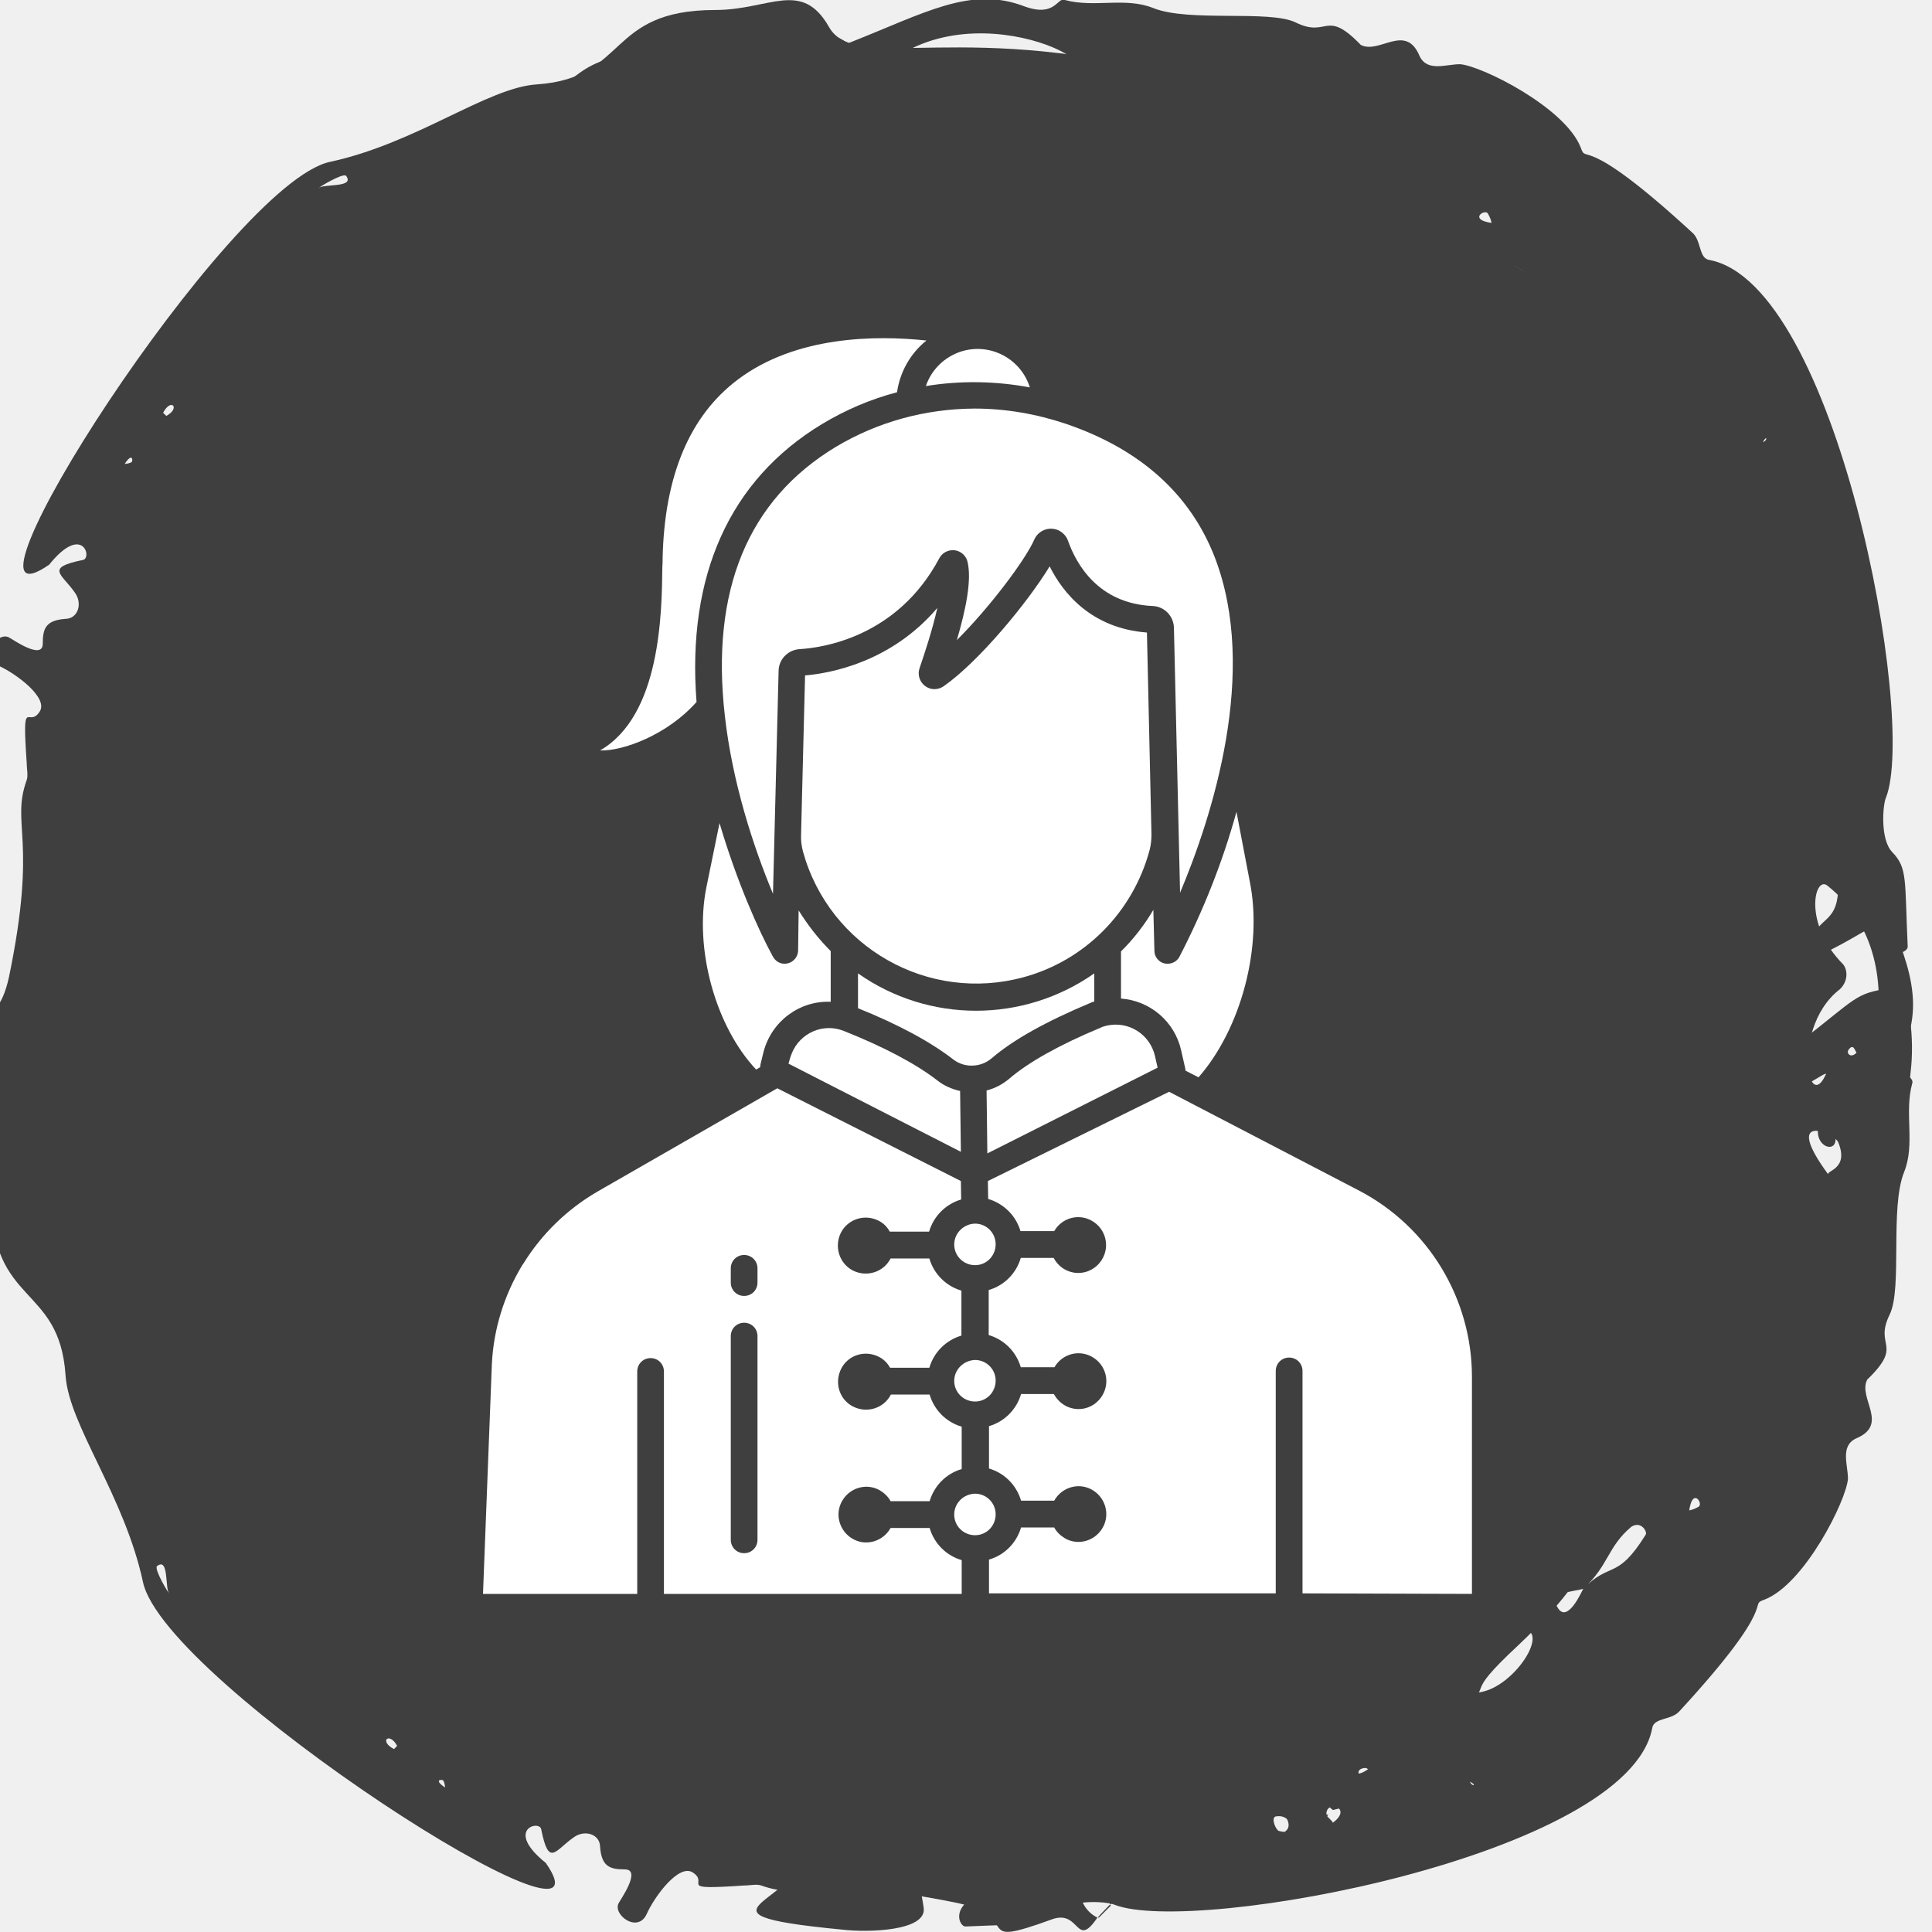
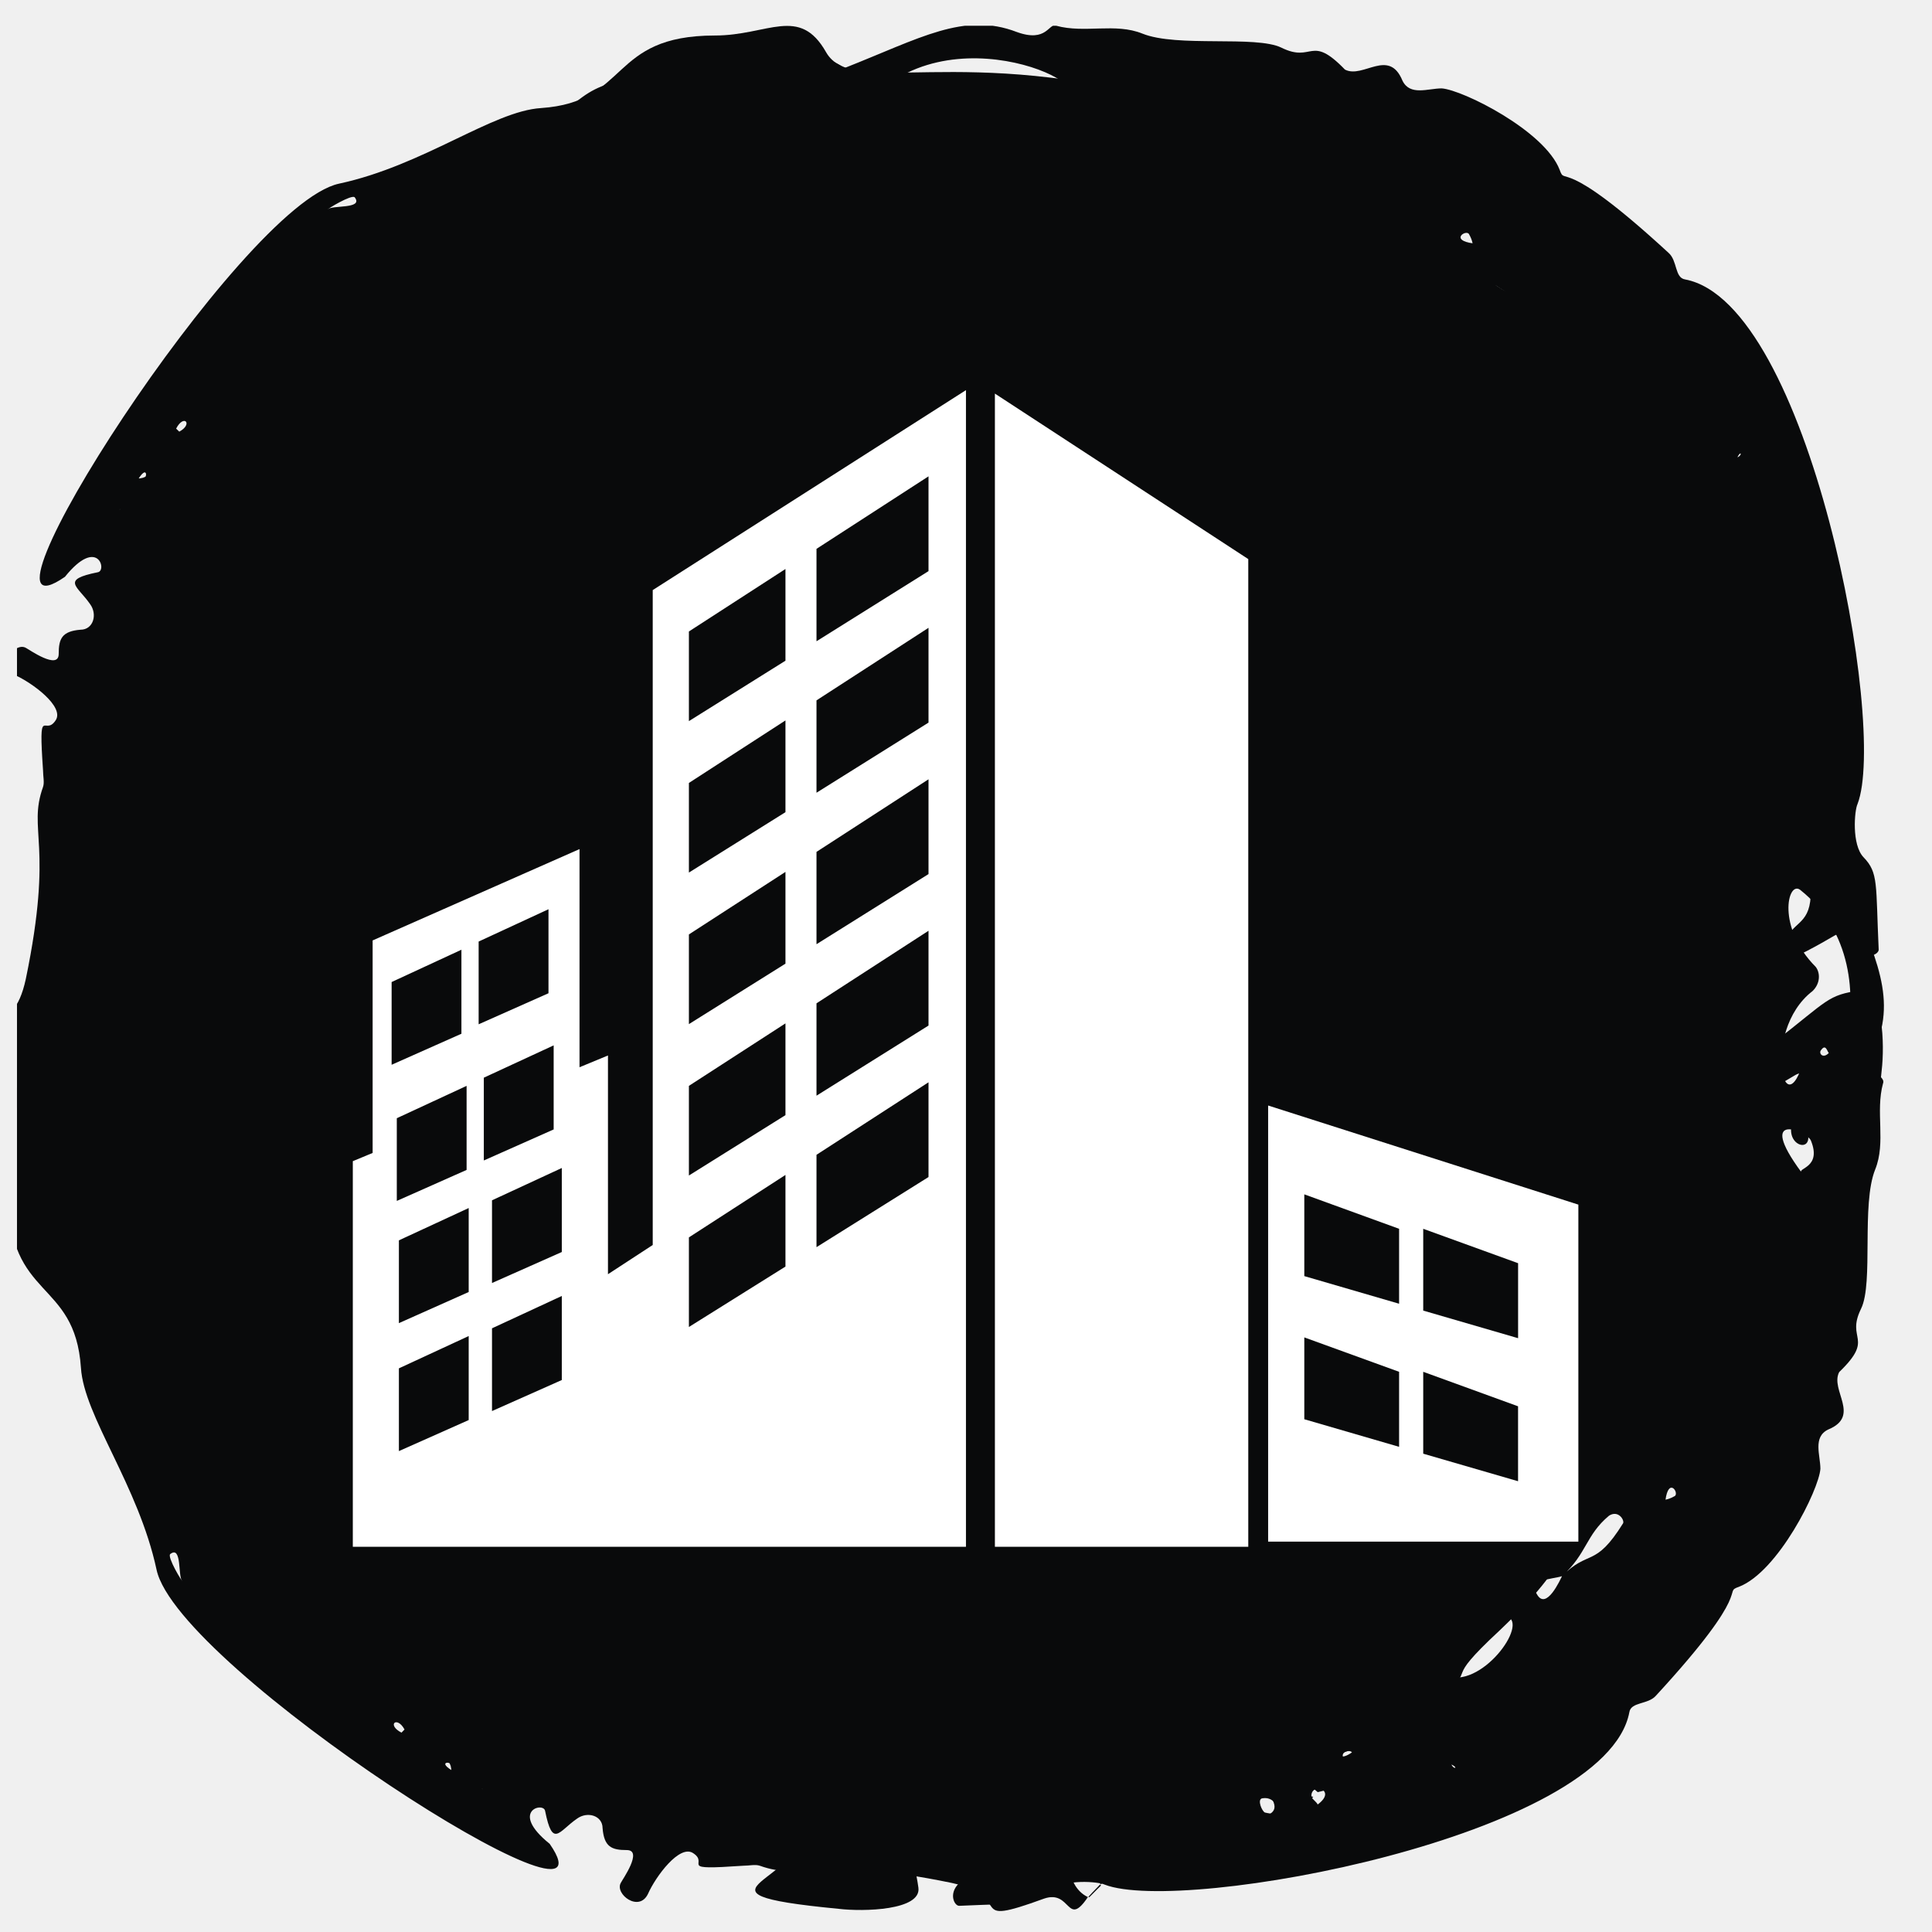
- <svg xmlns="http://www.w3.org/2000/svg" width="40" height="40" viewBox="0 0 40 40" fill="none">
-   <g clip-path="url(#clip0_102_3079)">
-     <g clip-path="url(#clip1_102_3079)">
-       <path d="M36.032 15.615C35.134 15.415 35.359 14.485 35.359 13.92C35.359 13.887 35.134 13.754 35.102 13.887C34.685 17.741 36.032 17.176 35.006 18.605C34.878 18.804 35.038 19.07 35.198 19.236C36.61 20.532 36.289 21.096 37.283 21.561C38.438 20.665 38.406 20.565 39.112 20.465C39.593 20.399 39.625 21.628 39.561 22.16C39.208 25.814 38.983 22.591 37.733 23.056C37.765 23.09 38.15 22.027 37.733 22.259C36.481 22.99 37.572 22.459 36.963 23.821C36.931 23.887 35.583 28.605 35.391 28.771C34.525 29.568 34.653 30.498 34.172 30.897C32.344 32.392 33.402 32.193 31.445 34.053C30.194 35.216 31.028 34.751 30.227 35.449C29.681 35.914 28.911 35.88 28.911 36.312C28.911 36.877 28.206 37.342 27.596 37.475C27.275 37.209 27.404 37.276 27.147 37.309C27.211 37.508 27.083 37.475 27.5 37.575C26.698 38.538 26.923 37.508 26.409 37.608C26.313 37.641 26.409 37.874 26.474 37.907C26.602 37.94 26.762 37.94 26.923 37.973C25.415 38.605 24.132 37.774 23.715 38.505C23.587 38.738 23.394 38.837 23.17 38.937C23.202 38.97 23.202 39.003 23.17 38.704L23.202 38.738C22.111 38.439 22.207 39.468 22.721 39.701C22.271 40.365 22.368 39.535 21.79 39.734C20.058 40.365 21.213 39.701 19.834 39.402C16.947 38.804 16.69 39.369 15.76 39.037C15.664 39.003 15.535 39.037 15.407 39.037C13.963 39.136 14.701 39.003 14.348 38.771C14.06 38.571 13.546 39.269 13.386 39.635C13.194 40.033 12.68 39.635 12.809 39.402C12.841 39.336 13.29 38.704 12.937 38.704C12.616 38.704 12.456 38.638 12.424 38.239C12.424 37.973 12.103 37.874 11.879 38.04C11.493 38.306 11.365 38.671 11.205 37.874C11.173 37.674 10.435 37.874 11.301 38.571C12.937 40.93 3.41 34.85 2.961 32.758C2.576 30.963 1.421 29.502 1.357 28.472C1.229 26.578 -0.182 27.043 -0.182 24.784C-0.182 23.654 -0.824 22.99 0.17 22.425C1.165 21.86 -0.054 19.535 1.261 14.983C1.518 14.086 1.197 13.223 1.87 12.625C2.255 12.292 1.838 12.292 2.352 12.292C2.737 11.993 2.384 11.661 2.929 10.897C3.314 10.332 3.378 10.797 3.827 10.033C4.693 8.638 5.271 8.206 5.367 7.674C5.752 5.581 9.248 2.458 11.429 1.86C11.59 1.827 11.718 1.728 11.846 1.628C12.616 0.997 13.001 1.196 16.337 0.664C16.786 0.598 17.171 0.631 17.556 0.897C19.16 0.266 20.09 -0.299 21.213 0.133C21.854 0.365 21.887 -0.066 22.047 1.74642e-05C22.656 0.166 23.298 -0.066 23.875 0.166C24.613 0.465 26.281 0.199 26.826 0.465C27.5 0.797 27.436 0.166 28.174 0.93C28.558 1.13 29.104 0.465 29.392 1.163C29.553 1.495 29.938 1.329 30.227 1.329C30.676 1.362 32.408 2.226 32.728 3.057C32.857 3.422 32.728 2.691 35.038 4.817C35.23 4.983 35.166 5.349 35.391 5.382C38.021 5.88 39.689 14.851 39.048 16.512C38.983 16.645 38.919 17.375 39.176 17.641C39.497 17.973 39.433 18.206 39.497 19.601C39.497 19.701 39.24 19.834 39.016 19.601C38.534 19.103 38.983 19.136 37.765 19.734C37.668 19.801 37.444 19.601 37.508 19.468C37.636 19.003 38.021 19.103 38.053 18.472C38.085 17.84 38.214 17.708 38.021 17.409C37.476 16.545 38.566 16.811 36.931 15.448C36.129 14.784 35.968 15.681 36.032 15.615ZM36.449 9.169C36.674 9.136 36.546 8.837 36.385 9.502C36.546 9.535 36.481 9.668 36.385 9.601C36.321 9.568 36.353 9.701 36.449 9.169ZM9.761 37.276C10.05 37.641 9.793 37.176 9.216 37.076C9.216 37.01 9.216 36.944 9.184 36.877C9.184 36.811 8.735 36.844 9.761 37.276ZM12.135 12.857C12.071 12.89 12.231 13.09 12.296 12.791C12.424 12.791 12.424 12.791 12.36 12.724C12.263 12.857 12.36 12.758 12.135 12.857ZM30.9 4.618C30.868 4.651 30.9 4.585 30.804 4.419C30.74 4.319 30.387 4.552 30.9 4.618ZM36.161 11.163C36.161 10.797 36.161 11.329 36.257 11.462C36.321 11.562 36.417 11.462 36.161 11.163ZM3.506 32.99C3.41 32.924 3.506 32.226 3.25 32.425C3.186 32.492 3.506 33.023 3.506 32.99ZM32.504 6.811C31.927 6.246 32.344 6.113 31.381 5.515C31.317 5.482 31.093 5.615 31.221 5.814C31.638 6.312 32.023 6.279 32.504 6.811C32.568 7.01 32.568 7.542 32.889 7.342C33.242 7.143 32.568 6.844 32.504 6.811ZM23.939 1.728C23.843 1.827 23.843 1.296 23.266 1.528C23.073 1.595 22.592 2.724 23.939 1.728ZM21.341 1.628C21.341 1.528 21.245 1.561 22.015 1.528C23.426 1.462 19.705 -0.465 17.941 1.761C17.749 2.027 18.743 2.259 19.577 1.429C19.705 1.329 19.93 1.329 20.09 1.495C20.956 2.625 23.234 2.06 21.341 1.628ZM34.653 9.003C34.589 8.206 33.145 7.342 33.37 8.239C33.37 8.272 33.402 8.306 33.434 8.339C34.621 8.937 34.397 9.302 34.653 9.003ZM36.642 12.89C35.936 13.389 36.065 13.256 35.904 13.455C35.615 13.854 36.514 14.02 36.578 13.555C36.61 13.389 36.61 13.189 36.642 12.89ZM37.636 13.223C37.572 13.09 37.54 12.758 37.187 12.99C36.77 13.256 37.123 13.987 37.636 13.223ZM35.648 11.728C35.487 11.96 35.359 11.993 35.615 12.126C35.84 12.226 35.872 12.126 35.968 11.993C36 11.894 35.84 11.827 35.648 11.728ZM37.348 11.993C37.027 11.562 36.866 12.159 37.187 12.126C37.251 12.093 37.283 12.027 37.348 11.993ZM38.438 21.794C38.406 21.761 38.374 21.595 38.278 21.728C38.214 21.794 38.31 21.927 38.438 21.794ZM8.158 36.213L8.222 36.146C8.061 35.847 7.837 36.047 8.158 36.213ZM15.407 1.794C15.375 1.894 15.343 1.86 15.439 1.927C15.503 1.827 15.503 1.86 15.407 1.794ZM28.27 36.777C28.398 36.645 28.302 36.578 28.206 36.611C28.077 36.645 28.109 36.811 28.27 36.777Z" fill="#3F3F3F" />
-       <path d="M23.974 36.422C24.174 35.524 25.104 35.748 25.669 35.748C25.702 35.748 25.835 35.524 25.702 35.492C21.848 35.075 22.413 36.422 20.985 35.396C20.785 35.267 20.519 35.428 20.353 35.588C19.058 36.999 18.493 36.679 18.028 37.673C18.925 38.828 19.024 38.796 19.124 39.501C19.191 39.983 17.961 40.015 17.43 39.95C13.775 39.598 16.998 39.373 16.533 38.122C16.5 38.154 17.563 38.539 17.33 38.122C16.599 36.871 17.131 37.962 15.769 37.352C15.702 37.32 10.985 35.973 10.818 35.781C10.021 34.914 9.091 35.043 8.692 34.562C7.197 32.733 7.396 33.792 5.536 31.835C4.373 30.584 4.838 31.418 4.141 30.616C3.676 30.071 3.709 29.301 3.277 29.301C2.712 29.301 2.247 28.595 2.114 27.986C2.38 27.665 2.313 27.793 2.28 27.537C2.081 27.601 2.114 27.473 2.014 27.89C1.051 27.088 2.081 27.312 1.981 26.799C1.948 26.703 1.715 26.799 1.682 26.863C1.649 26.991 1.649 27.152 1.616 27.312C0.985 25.805 1.815 24.521 1.084 24.105C0.852 23.976 0.752 23.784 0.652 23.559C0.619 23.591 0.586 23.591 0.885 23.559L0.852 23.591C1.151 22.501 0.121 22.597 -0.112 23.11C-0.776 22.661 0.054 22.757 -0.145 22.18C-0.776 20.448 -0.112 21.602 0.187 20.223C0.785 17.336 0.22 17.08 0.553 16.149C0.586 16.053 0.553 15.925 0.553 15.796C0.453 14.353 0.586 15.091 0.818 14.738C1.018 14.449 0.32 13.936 -0.045 13.776C-0.444 13.583 -0.045 13.07 0.187 13.198C0.254 13.23 0.885 13.679 0.885 13.327C0.885 13.006 0.951 12.845 1.35 12.813C1.616 12.813 1.715 12.493 1.549 12.268C1.284 11.883 0.918 11.755 1.715 11.594C1.915 11.562 1.715 10.825 1.018 11.691C-1.341 13.327 4.739 3.8 6.832 3.351C8.626 2.966 10.088 1.811 11.117 1.747C13.011 1.618 12.546 0.207 14.805 0.207C15.935 0.207 16.599 -0.434 17.164 0.56C17.729 1.554 20.054 0.335 24.606 1.651C25.503 1.907 26.367 1.586 26.965 2.26C27.297 2.645 27.297 2.228 27.297 2.741C27.596 3.126 27.928 2.773 28.692 3.319C29.257 3.703 28.792 3.768 29.556 4.217C30.951 5.083 31.383 5.66 31.915 5.756C34.008 6.141 37.131 9.638 37.729 11.819C37.762 11.979 37.862 12.108 37.961 12.236C38.593 13.006 38.393 13.391 38.925 16.727C38.991 17.176 38.958 17.561 38.692 17.946C39.323 19.549 39.888 20.48 39.456 21.602C39.224 22.244 39.656 22.276 39.589 22.436C39.423 23.046 39.656 23.688 39.423 24.265C39.124 25.003 39.39 26.671 39.124 27.216C38.792 27.89 39.423 27.825 38.659 28.563C38.46 28.948 39.124 29.493 38.426 29.782C38.094 29.942 38.26 30.327 38.26 30.616C38.227 31.065 37.363 32.797 36.533 33.118C36.167 33.246 36.898 33.118 34.772 35.428C34.606 35.62 34.24 35.556 34.207 35.781C33.709 38.411 24.739 40.079 23.078 39.437C22.945 39.373 22.214 39.309 21.948 39.566C21.616 39.886 21.383 39.822 19.988 39.886C19.888 39.886 19.755 39.63 19.988 39.405C20.486 38.924 20.453 39.373 19.855 38.154C19.788 38.058 19.988 37.833 20.121 37.898C20.586 38.026 20.486 38.411 21.117 38.443C21.749 38.475 21.881 38.603 22.18 38.411C23.044 37.865 22.779 38.956 24.141 37.32C24.805 36.518 23.908 36.358 23.974 36.422ZM30.42 36.839C30.453 37.064 30.752 36.935 30.087 36.775C30.054 36.935 29.921 36.871 29.988 36.775C30.021 36.711 29.888 36.743 30.42 36.839ZM2.313 10.151C1.948 10.44 2.413 10.183 2.513 9.606C2.579 9.606 2.646 9.606 2.712 9.574C2.779 9.574 2.745 9.124 2.313 10.151ZM26.732 12.525C26.699 12.46 26.5 12.621 26.799 12.685C26.799 12.813 26.799 12.813 26.865 12.749C26.732 12.653 26.832 12.749 26.732 12.525ZM34.971 31.29C34.938 31.258 35.004 31.29 35.17 31.194C35.27 31.129 35.038 30.776 34.971 31.29ZM28.426 36.55C28.792 36.55 28.26 36.55 28.127 36.647C28.028 36.711 28.127 36.807 28.426 36.55ZM6.599 3.896C6.666 3.8 7.363 3.896 7.164 3.639C7.097 3.575 6.566 3.896 6.599 3.896ZM32.779 32.894C33.343 32.316 33.476 32.733 34.074 31.771C34.107 31.707 33.974 31.482 33.775 31.61C33.277 32.028 33.31 32.412 32.779 32.894C32.579 32.958 32.048 32.958 32.247 33.279C32.446 33.631 32.745 32.958 32.779 32.894ZM37.862 24.329C37.762 24.233 38.294 24.233 38.061 23.655C37.995 23.463 36.865 22.982 37.862 24.329ZM37.961 21.731C38.061 21.731 38.028 21.634 38.061 22.404C38.127 23.816 40.054 20.095 37.828 18.331C37.563 18.138 37.33 19.133 38.161 19.966C38.26 20.095 38.26 20.319 38.094 20.48C36.965 21.346 37.529 23.623 37.961 21.731ZM30.586 35.043C31.383 34.979 32.247 33.535 31.35 33.76C31.317 33.76 31.284 33.792 31.25 33.824C30.652 35.011 30.287 34.786 30.586 35.043ZM26.699 37.032C26.2 36.326 26.333 36.454 26.134 36.294C25.735 36.005 25.569 36.903 26.034 36.967C26.2 36.999 26.4 36.999 26.699 37.032ZM26.367 38.026C26.5 37.962 26.832 37.93 26.599 37.577C26.333 37.16 25.602 37.513 26.367 38.026ZM27.862 36.037C27.629 35.877 27.596 35.748 27.463 36.005C27.363 36.23 27.463 36.262 27.596 36.358C27.695 36.39 27.762 36.23 27.862 36.037ZM27.596 37.737C28.028 37.416 27.43 37.256 27.463 37.577C27.496 37.641 27.563 37.673 27.596 37.737ZM17.795 38.828C17.828 38.796 17.994 38.764 17.862 38.667C17.795 38.603 17.662 38.7 17.795 38.828ZM3.377 8.547L3.443 8.611C3.742 8.451 3.543 8.226 3.377 8.547ZM37.795 15.796C37.696 15.764 37.729 15.732 37.662 15.829C37.762 15.893 37.729 15.893 37.795 15.796ZM2.812 28.659C2.945 28.788 3.011 28.692 2.978 28.595C2.945 28.467 2.779 28.499 2.812 28.659Z" fill="#3F3F3F" />
-       <path d="M36 15.648C36.321 15.847 36.706 15.714 36.706 16.445C36.642 16.478 36.514 16.312 36.481 16.478C36.546 16.445 36.61 16.445 36.674 16.412C36.706 16.478 36.931 17.01 36.61 17.043C36 17.076 35.68 17.143 35.68 16.91C35.712 16.279 36.065 15.581 36 15.648Z" fill="#3F3F3F" />
-       <path d="M37.764 23.056C37.251 23.854 38.502 24.086 37.764 23.056V23.056Z" fill="#3F3F3F" />
-       <path d="M22.977 39.435C23.266 38.372 23.33 39.269 22.977 39.435V39.435Z" fill="#3F3F3F" />
-       <path d="M2.095 12.292C2.384 12.292 2.352 12.326 2.352 12.292C2.095 12.292 2.063 12.259 2.095 12.292Z" fill="#3F3F3F" />
-       <path d="M22.977 39.435C22.688 39.734 22.721 39.701 22.753 39.701C23.041 39.402 23.009 39.468 22.977 39.435Z" fill="#3F3F3F" />
+ <svg xmlns="http://www.w3.org/2000/svg" width="47" height="47" viewBox="0 0 47 47" fill="none">
+   <g clip-path="url(#clip0_2308_7221)">
+     <g clip-path="url(#clip1_2308_7221)">
+       <path d="M41.73 18.531C40.7 18.303 40.958 17.236 40.958 16.588C40.958 16.55 40.7 16.398 40.664 16.55C40.186 20.969 41.73 20.322 40.553 21.96C40.406 22.188 40.59 22.493 40.774 22.684C42.392 24.169 42.025 24.817 43.165 25.35C44.489 24.322 44.452 24.207 45.261 24.093C45.813 24.017 45.85 25.427 45.776 26.036C45.372 30.227 45.114 26.531 43.68 27.065C43.717 27.103 44.158 25.884 43.68 26.15C42.245 26.988 43.496 26.379 42.797 27.941C42.76 28.017 41.215 33.426 40.995 33.617C40.002 34.531 40.149 35.598 39.597 36.055C37.501 37.769 38.714 37.541 36.471 39.674C35.036 41.007 35.992 40.474 35.073 41.274C34.448 41.807 33.565 41.769 33.565 42.265C33.565 42.912 32.756 43.446 32.057 43.598C31.689 43.293 31.836 43.369 31.542 43.407C31.615 43.636 31.468 43.598 31.947 43.712C31.027 44.817 31.284 43.636 30.696 43.75C30.586 43.788 30.696 44.055 30.77 44.093C30.917 44.131 31.101 44.131 31.284 44.169C29.556 44.893 28.084 43.941 27.606 44.779C27.459 45.045 27.238 45.16 26.981 45.274C27.018 45.312 27.018 45.35 26.981 45.007L27.018 45.045C25.767 44.703 25.878 45.884 26.466 46.15C25.951 46.912 26.061 45.96 25.399 46.188C23.413 46.912 24.737 46.15 23.156 45.807C19.845 45.122 19.551 45.769 18.484 45.388C18.374 45.35 18.227 45.388 18.08 45.388C16.425 45.503 17.271 45.35 16.866 45.084C16.535 44.855 15.947 45.655 15.763 46.074C15.542 46.531 14.953 46.074 15.101 45.807C15.137 45.731 15.652 45.007 15.248 45.007C14.88 45.007 14.696 44.931 14.659 44.474C14.659 44.169 14.291 44.055 14.034 44.245C13.592 44.55 13.445 44.969 13.261 44.055C13.225 43.827 12.379 44.055 13.372 44.855C15.248 47.56 4.323 40.588 3.809 38.188C3.367 36.131 2.043 34.455 1.969 33.274C1.822 31.103 0.204 31.636 0.204 29.046C0.204 27.75 -0.532 26.988 0.609 26.341C1.749 25.693 0.351 23.026 1.859 17.807C2.153 16.779 1.786 15.788 2.558 15.103C2.999 14.722 2.521 14.722 3.11 14.722C3.551 14.379 3.146 13.998 3.772 13.122C4.213 12.474 4.287 13.007 4.802 12.131C5.795 10.531 6.457 10.036 6.567 9.426C7.009 7.026 11.018 3.446 13.519 2.76C13.703 2.722 13.85 2.607 13.997 2.493C14.88 1.769 15.321 1.998 19.146 1.388C19.661 1.312 20.103 1.35 20.544 1.655C22.383 0.931 23.45 0.284 24.737 0.779C25.473 1.046 25.51 0.55 25.694 0.626C26.392 0.817 27.128 0.55 27.79 0.817C28.636 1.16 30.549 0.855 31.174 1.16C31.947 1.541 31.873 0.817 32.719 1.693C33.16 1.922 33.786 1.16 34.117 1.96C34.3 2.341 34.742 2.15 35.073 2.15C35.588 2.188 37.574 3.179 37.942 4.131C38.089 4.55 37.942 3.712 40.59 6.15C40.811 6.341 40.737 6.76 40.995 6.798C44.011 7.369 45.923 17.655 45.188 19.56C45.114 19.712 45.041 20.55 45.335 20.855C45.703 21.236 45.629 21.503 45.703 23.103C45.703 23.217 45.409 23.369 45.151 23.103C44.599 22.531 45.114 22.569 43.717 23.255C43.606 23.331 43.349 23.103 43.422 22.95C43.569 22.417 44.011 22.531 44.048 21.807C44.084 21.084 44.231 20.931 44.011 20.588C43.386 19.598 44.636 19.903 42.76 18.341C41.841 17.579 41.657 18.607 41.73 18.531ZM42.209 11.141C42.466 11.103 42.319 10.76 42.135 11.522C42.319 11.56 42.245 11.712 42.135 11.636C42.061 11.598 42.098 11.75 42.209 11.141ZM11.606 43.369C11.937 43.788 11.643 43.255 10.981 43.141C10.981 43.065 10.981 42.988 10.944 42.912C10.944 42.836 10.429 42.874 11.606 43.369ZM14.328 15.369C14.255 15.407 14.438 15.636 14.512 15.293C14.659 15.293 14.659 15.293 14.586 15.217C14.475 15.369 14.586 15.255 14.328 15.369ZM35.845 5.922C35.809 5.96 35.845 5.884 35.735 5.693C35.661 5.579 35.257 5.846 35.845 5.922ZM41.877 13.427C41.877 13.007 41.877 13.617 41.988 13.769C42.061 13.884 42.172 13.769 41.877 13.427ZM4.434 38.455C4.323 38.379 4.434 37.579 4.14 37.807C4.066 37.884 4.434 38.493 4.434 38.455ZM37.684 8.436C37.022 7.788 37.501 7.636 36.397 6.95C36.324 6.912 36.066 7.065 36.213 7.293C36.691 7.865 37.133 7.826 37.684 8.436C37.758 8.665 37.758 9.274 38.126 9.046C38.53 8.817 37.758 8.474 37.684 8.436ZM27.864 2.607C27.753 2.722 27.753 2.112 27.091 2.379C26.871 2.455 26.319 3.75 27.864 2.607ZM24.884 2.493C24.884 2.379 24.774 2.417 25.657 2.379C27.275 2.303 23.009 0.093 20.986 2.646C20.765 2.95 21.905 3.217 22.861 2.265C23.009 2.15 23.266 2.15 23.45 2.341C24.443 3.636 27.055 2.988 24.884 2.493ZM40.149 10.95C40.075 10.036 38.42 9.046 38.678 10.074C38.678 10.112 38.714 10.15 38.751 10.188C40.112 10.874 39.855 11.293 40.149 10.95ZM42.429 15.407C41.62 15.979 41.767 15.826 41.583 16.055C41.252 16.512 42.282 16.703 42.356 16.169C42.392 15.979 42.392 15.75 42.429 15.407ZM43.569 15.788C43.496 15.636 43.459 15.255 43.054 15.522C42.576 15.826 42.981 16.665 43.569 15.788ZM41.289 14.074C41.105 14.341 40.958 14.379 41.252 14.531C41.51 14.646 41.547 14.531 41.657 14.379C41.694 14.265 41.51 14.188 41.289 14.074ZM43.238 14.379C42.871 13.884 42.687 14.569 43.054 14.531C43.128 14.493 43.165 14.417 43.238 14.379ZM44.489 25.617C44.452 25.579 44.415 25.388 44.305 25.541C44.231 25.617 44.342 25.769 44.489 25.617ZM9.767 42.15L9.841 42.074C9.657 41.731 9.399 41.96 9.767 42.15ZM18.08 2.684C18.043 2.798 18.006 2.76 18.117 2.836C18.19 2.722 18.19 2.76 18.08 2.684ZM32.829 42.798C32.976 42.645 32.866 42.569 32.756 42.607C32.608 42.645 32.645 42.836 32.829 42.798Z" fill="#090A0B" />
+       <path d="M27.904 42.39C28.133 41.36 29.199 41.618 29.847 41.618C29.885 41.618 30.037 41.36 29.885 41.324C25.466 40.846 26.114 42.39 24.476 41.213C24.247 41.066 23.942 41.25 23.752 41.434C22.266 43.052 21.618 42.685 21.085 43.825C22.114 45.149 22.228 45.112 22.342 45.921C22.418 46.473 21.009 46.51 20.399 46.436C16.209 46.032 19.904 45.774 19.371 44.34C19.333 44.377 20.552 44.818 20.285 44.34C19.447 42.905 20.056 44.156 18.494 43.457C18.418 43.42 13.009 41.875 12.818 41.655C11.904 40.662 10.837 40.809 10.38 40.257C8.666 38.16 8.895 39.374 6.761 37.13C5.428 35.696 5.961 36.652 5.161 35.733C4.628 35.108 4.666 34.225 4.171 34.225C3.523 34.225 2.99 33.416 2.837 32.717C3.142 32.349 3.066 32.496 3.028 32.202C2.799 32.275 2.837 32.128 2.723 32.606C1.618 31.687 2.799 31.944 2.685 31.356C2.647 31.245 2.38 31.356 2.342 31.429C2.304 31.576 2.304 31.76 2.266 31.944C1.542 30.216 2.495 28.744 1.656 28.266C1.39 28.119 1.275 27.898 1.161 27.641C1.123 27.678 1.085 27.678 1.428 27.641L1.39 27.678C1.733 26.427 0.552 26.537 0.285 27.126C-0.477 26.611 0.475 26.721 0.247 26.059C-0.477 24.073 0.285 25.397 0.628 23.816C1.314 20.505 0.666 20.211 1.047 19.144C1.085 19.034 1.047 18.887 1.047 18.74C0.933 17.084 1.085 17.93 1.352 17.526C1.58 17.195 0.78 16.606 0.361 16.422C-0.096 16.202 0.361 15.613 0.628 15.76C0.704 15.797 1.428 16.312 1.428 15.908C1.428 15.54 1.504 15.356 1.961 15.319C2.266 15.319 2.38 14.951 2.19 14.694C1.885 14.252 1.466 14.105 2.38 13.921C2.609 13.884 2.38 13.039 1.58 14.032C-1.125 15.908 5.847 4.983 8.247 4.468C10.304 4.027 11.98 2.703 13.161 2.629C15.333 2.482 14.799 0.864 17.39 0.864C18.685 0.864 19.447 0.128 20.095 1.268C20.742 2.409 23.409 1.011 28.628 2.519C29.656 2.813 30.647 2.445 31.333 3.218C31.714 3.659 31.714 3.181 31.714 3.77C32.056 4.211 32.437 3.806 33.314 4.432C33.961 4.873 33.428 4.947 34.304 5.462C35.904 6.455 36.399 7.117 37.009 7.227C39.409 7.668 42.99 11.678 43.675 14.179C43.714 14.363 43.828 14.51 43.942 14.657C44.666 15.54 44.437 15.981 45.047 19.806C45.123 20.321 45.085 20.763 44.78 21.204C45.504 23.043 46.152 24.11 45.656 25.397C45.39 26.133 45.885 26.17 45.809 26.354C45.618 27.052 45.885 27.788 45.618 28.45C45.276 29.296 45.58 31.209 45.276 31.834C44.895 32.606 45.618 32.533 44.742 33.379C44.514 33.82 45.276 34.446 44.475 34.776C44.094 34.96 44.285 35.402 44.285 35.733C44.247 36.248 43.256 38.234 42.304 38.602C41.885 38.749 42.723 38.602 40.285 41.25C40.094 41.471 39.675 41.397 39.637 41.655C39.066 44.671 28.78 46.583 26.875 45.848C26.723 45.774 25.885 45.701 25.58 45.995C25.199 46.363 24.933 46.289 23.333 46.363C23.218 46.363 23.066 46.069 23.333 45.811C23.904 45.259 23.866 45.774 23.18 44.377C23.104 44.266 23.333 44.009 23.485 44.082C24.018 44.229 23.904 44.671 24.628 44.708C25.352 44.744 25.504 44.891 25.847 44.671C26.837 44.045 26.533 45.296 28.095 43.42C28.856 42.501 27.828 42.317 27.904 42.39ZM35.294 42.868C35.333 43.126 35.675 42.979 34.914 42.795C34.876 42.979 34.723 42.905 34.799 42.795C34.837 42.721 34.685 42.758 35.294 42.868ZM3.066 12.266C2.647 12.597 3.18 12.303 3.295 11.641C3.371 11.641 3.447 11.641 3.523 11.604C3.599 11.604 3.561 11.089 3.066 12.266ZM31.066 14.988C31.028 14.914 30.799 15.098 31.142 15.172C31.142 15.319 31.142 15.319 31.218 15.245C31.066 15.135 31.18 15.245 31.066 14.988ZM40.514 36.505C40.475 36.468 40.552 36.505 40.742 36.395C40.856 36.321 40.59 35.917 40.514 36.505ZM33.009 42.537C33.428 42.537 32.818 42.537 32.666 42.648C32.552 42.721 32.666 42.832 33.009 42.537ZM7.98 5.094C8.056 4.983 8.856 5.094 8.628 4.799C8.552 4.726 7.942 5.094 7.98 5.094ZM37.999 38.344C38.647 37.682 38.799 38.16 39.485 37.057C39.523 36.983 39.371 36.726 39.142 36.873C38.571 37.351 38.609 37.793 37.999 38.344C37.771 38.418 37.161 38.418 37.39 38.786C37.618 39.19 37.961 38.418 37.999 38.344ZM43.828 28.524C43.714 28.413 44.323 28.413 44.056 27.751C43.98 27.53 42.685 26.979 43.828 28.524ZM43.942 25.544C44.056 25.544 44.018 25.434 44.056 26.317C44.133 27.935 46.342 23.669 43.79 21.645C43.485 21.425 43.218 22.565 44.171 23.521C44.285 23.669 44.285 23.926 44.094 24.11C42.799 25.103 43.447 27.714 43.942 25.544ZM35.485 40.809C36.399 40.735 37.39 39.08 36.361 39.337C36.323 39.337 36.285 39.374 36.247 39.411C35.561 40.772 35.142 40.514 35.485 40.809ZM31.028 43.089C30.456 42.28 30.609 42.427 30.38 42.243C29.923 41.912 29.733 42.942 30.266 43.016C30.456 43.052 30.685 43.052 31.028 43.089ZM30.647 44.229C30.799 44.156 31.18 44.119 30.914 43.714C30.609 43.236 29.771 43.641 30.647 44.229ZM32.361 41.949C32.094 41.765 32.056 41.618 31.904 41.912C31.79 42.17 31.904 42.206 32.056 42.317C32.171 42.353 32.247 42.17 32.361 41.949ZM32.056 43.898C32.552 43.531 31.866 43.347 31.904 43.714C31.942 43.788 32.018 43.825 32.056 43.898ZM20.818 45.149C20.856 45.112 21.047 45.075 20.895 44.965C20.818 44.891 20.666 45.002 20.818 45.149ZM4.285 10.427L4.361 10.501C4.704 10.317 4.475 10.059 4.285 10.427ZM43.752 18.74C43.637 18.703 43.675 18.666 43.599 18.776C43.714 18.85 43.675 18.85 43.752 18.74ZM3.637 33.489C3.79 33.636 3.866 33.526 3.828 33.416C3.79 33.269 3.599 33.305 3.637 33.489Z" fill="#090A0B" />
+       <path d="M41.694 18.57C42.061 18.798 42.503 18.646 42.503 19.484C42.429 19.522 42.282 19.331 42.245 19.522C42.319 19.484 42.392 19.484 42.466 19.446C42.503 19.522 42.76 20.131 42.392 20.169C41.694 20.208 41.326 20.284 41.326 20.017C41.363 19.293 41.767 18.493 41.694 18.57Z" fill="#090A0B" />
+       <path d="M43.717 27.064C43.128 27.979 44.563 28.245 43.717 27.064V27.064Z" fill="#090A0B" />
+       <path d="M26.76 45.846C27.091 44.626 27.165 45.655 26.76 45.846V45.846Z" fill="#090A0B" />
+       <path d="M2.815 14.722C3.147 14.722 3.11 14.76 3.11 14.722C2.815 14.722 2.779 14.683 2.815 14.722Z" fill="#090A0B" />
+       <path d="M26.76 45.846C26.429 46.189 26.466 46.151 26.503 46.151C26.834 45.808 26.797 45.884 26.76 45.846Z" fill="#090A0B" />
    </g>
-     <g clip-path="url(#clip2_102_3079)">
-       <path d="M19.059 13.773C19.136 13.546 19.302 13.052 19.407 12.586C18.45 13.712 17.188 13.94 16.668 13.984L16.585 17.29C16.58 17.407 16.596 17.518 16.624 17.628C17.172 19.614 19.219 20.774 21.2 20.23C22.473 19.881 23.458 18.877 23.801 17.601C23.829 17.495 23.84 17.384 23.84 17.273L23.746 13.096C22.589 13.008 22.003 12.27 21.732 11.726C21.283 12.464 20.271 13.695 19.54 14.206C19.446 14.272 19.319 14.289 19.214 14.239C19.059 14.167 18.987 13.995 19.037 13.84L19.059 13.773Z" fill="white" />
-       <path d="M16.524 19.681C16.519 19.836 16.392 19.953 16.242 19.953C16.142 19.953 16.054 19.897 16.004 19.809C15.705 19.265 15.252 18.244 14.897 17.041L14.626 18.366C14.366 19.642 14.814 21.251 15.655 22.144L15.739 22.094C15.739 22.066 15.744 22.044 15.75 22.016L15.81 21.772C15.976 21.145 16.552 20.713 17.199 20.741V19.692C16.945 19.437 16.724 19.154 16.535 18.849L16.524 19.681Z" fill="white" />
-       <path d="M13.193 28.396C13.193 28.24 13.315 28.118 13.47 28.118C13.625 28.118 13.746 28.24 13.746 28.396V33H19.911V32.301C19.59 32.207 19.341 31.957 19.247 31.635H18.439C18.284 31.913 17.935 32.018 17.659 31.863C17.382 31.707 17.277 31.358 17.432 31.081C17.587 30.803 17.935 30.698 18.212 30.853C18.306 30.909 18.389 30.986 18.439 31.081H19.247C19.341 30.759 19.59 30.509 19.911 30.415V29.538C19.59 29.444 19.341 29.195 19.247 28.873H18.445C18.301 29.156 17.952 29.267 17.664 29.122C17.377 28.978 17.271 28.629 17.415 28.34C17.559 28.052 17.908 27.946 18.195 28.091C18.295 28.141 18.373 28.218 18.428 28.318H19.241C19.335 27.996 19.584 27.747 19.905 27.652V26.721C19.584 26.626 19.335 26.377 19.241 26.055H18.439C18.295 26.338 17.947 26.449 17.659 26.305C17.377 26.16 17.266 25.811 17.41 25.522C17.554 25.239 17.902 25.128 18.19 25.273C18.29 25.323 18.367 25.4 18.422 25.5H19.236C19.33 25.178 19.579 24.929 19.9 24.834L19.894 24.452L16.093 22.532L12.374 24.668C11.743 25.034 11.212 25.55 10.83 26.171L10.813 26.194C10.437 26.815 10.216 27.525 10.183 28.252L10 33H13.193V28.396ZM15.13 26.26C15.13 26.105 15.252 25.983 15.406 25.983C15.562 25.983 15.683 26.105 15.683 26.26V26.554C15.683 26.709 15.562 26.831 15.406 26.831C15.252 26.831 15.13 26.709 15.13 26.554V26.26ZM15.13 27.663C15.13 27.508 15.252 27.386 15.406 27.386C15.562 27.386 15.683 27.508 15.683 27.663V31.879C15.683 32.035 15.562 32.157 15.406 32.157C15.252 32.157 15.13 32.035 15.13 31.879V27.663Z" fill="white" />
-       <path d="M14.421 14.533C14.217 11.915 15.108 9.935 17.017 8.781C17.504 8.487 18.024 8.265 18.572 8.121C18.633 7.699 18.849 7.316 19.181 7.05C18.135 6.939 16.48 6.95 15.274 7.86C14.278 8.609 13.758 9.851 13.719 11.549C13.719 11.61 13.719 11.671 13.713 11.748C13.702 12.703 13.675 14.816 12.424 15.537C12.894 15.554 13.818 15.216 14.421 14.533Z" fill="white" />
-       <path d="M20.896 22.333C20.758 22.449 20.603 22.532 20.426 22.577L20.442 23.88L23.967 22.105L23.912 21.861C23.807 21.412 23.364 21.134 22.916 21.234C22.872 21.245 22.827 21.256 22.783 21.279C21.942 21.628 21.289 21.994 20.896 22.333Z" fill="white" />
-       <path d="M21.322 8.021C21.134 7.422 20.497 7.089 19.9 7.277C19.557 7.388 19.286 7.649 19.169 7.993C19.883 7.876 20.614 7.888 21.322 8.021Z" fill="white" />
-       <path d="M20.154 22.061C20.293 22.055 20.426 22 20.531 21.911C20.974 21.528 21.665 21.145 22.578 20.763C22.606 20.752 22.628 20.741 22.656 20.735V20.153C21.184 21.184 19.23 21.184 17.764 20.153V20.874C18.605 21.212 19.269 21.573 19.734 21.933C19.856 22.027 20.005 22.072 20.154 22.061Z" fill="white" />
-       <path d="M17.305 9.252C15.484 10.351 14.709 12.226 15.008 14.827C15.163 16.203 15.6 17.54 16.004 18.505L16.12 13.895C16.12 13.657 16.308 13.457 16.552 13.44C17.011 13.413 18.572 13.202 19.446 11.56C19.507 11.443 19.634 11.377 19.767 11.393C19.9 11.41 20.005 11.51 20.033 11.637C20.121 12.02 19.994 12.625 19.811 13.252C20.492 12.575 21.228 11.593 21.411 11.177C21.494 10.983 21.715 10.894 21.909 10.977C22.003 11.022 22.08 11.099 22.113 11.199C22.285 11.682 22.739 12.497 23.868 12.547C24.111 12.558 24.299 12.758 24.305 12.997L24.432 18.483C25.091 16.919 26.07 13.906 25.146 11.527C24.637 10.223 23.602 9.297 22.069 8.775C21.46 8.57 20.819 8.459 20.177 8.459C19.153 8.464 18.168 8.736 17.305 9.252Z" fill="white" />
-       <path d="M19.756 28.59C19.756 28.828 19.95 29.017 20.188 29.017C20.426 29.017 20.614 28.823 20.614 28.584C20.614 28.346 20.42 28.157 20.188 28.157C19.95 28.163 19.756 28.357 19.756 28.59Z" fill="white" />
-       <path d="M19.756 25.766C19.756 26.005 19.95 26.194 20.188 26.194C20.426 26.194 20.614 25.999 20.614 25.761C20.614 25.522 20.42 25.334 20.188 25.334C19.95 25.339 19.756 25.533 19.756 25.766Z" fill="white" />
-       <path d="M24.177 19.953C24.155 19.953 24.133 19.953 24.111 19.947C23.989 19.92 23.901 19.809 23.901 19.687L23.879 18.838C23.691 19.154 23.469 19.442 23.209 19.698V20.674C23.812 20.718 24.321 21.151 24.454 21.745L24.537 22.111C24.543 22.127 24.543 22.144 24.543 22.166L24.814 22.305C25.694 21.301 26.148 19.603 25.876 18.255L25.6 16.808C25.312 17.85 24.913 18.855 24.416 19.814C24.371 19.897 24.277 19.953 24.177 19.953Z" fill="white" />
-       <path d="M19.756 31.358C19.756 31.596 19.95 31.785 20.188 31.785C20.426 31.785 20.614 31.591 20.614 31.352C20.614 31.114 20.42 30.925 20.188 30.925C19.95 30.931 19.756 31.119 19.756 31.358Z" fill="white" />
-       <path d="M19.894 23.847L19.878 22.588C19.706 22.549 19.54 22.477 19.402 22.366C18.965 22.027 18.295 21.672 17.471 21.345C17.044 21.173 16.563 21.384 16.392 21.811C16.38 21.845 16.369 21.878 16.358 21.905L16.325 22.022L19.894 23.847C19.889 23.847 19.889 23.847 19.894 23.847Z" fill="white" />
-       <path d="M30.475 33V28.507C30.475 26.887 29.573 25.4 28.14 24.651L24.205 22.604L20.453 24.452L20.459 24.823C20.78 24.918 21.034 25.167 21.128 25.489H21.826C21.986 25.212 22.335 25.117 22.611 25.278C22.888 25.439 22.982 25.789 22.822 26.066C22.661 26.343 22.313 26.438 22.036 26.277C21.942 26.221 21.864 26.138 21.815 26.044H21.134C21.04 26.366 20.791 26.615 20.47 26.709V27.641C20.791 27.736 21.04 27.985 21.134 28.307H21.831C21.992 28.03 22.34 27.935 22.617 28.096C22.894 28.257 22.988 28.607 22.827 28.884C22.667 29.161 22.318 29.256 22.042 29.095C21.948 29.039 21.87 28.956 21.82 28.862H21.14C21.046 29.183 20.797 29.433 20.476 29.527V30.404C20.797 30.498 21.046 30.748 21.14 31.07H21.826C21.981 30.792 22.329 30.687 22.606 30.842C22.883 30.997 22.988 31.347 22.833 31.624C22.678 31.902 22.329 32.007 22.053 31.852C21.959 31.796 21.876 31.719 21.826 31.624H21.14C21.046 31.946 20.797 32.196 20.476 32.29V32.989H26.413V28.385C26.413 28.229 26.535 28.107 26.69 28.107C26.845 28.107 26.967 28.229 26.967 28.385V32.989L30.475 33Z" fill="white" />
+     <g clip-path="url(#clip2_2308_7221)">
+       <path d="M24.203 9.575L30.367 13.601V37.629H24.203V9.575Z" fill="white" />
+       <path d="M30.85 26.894V37.503H38.397V29.305L30.85 26.894ZM34.036 35.197L31.73 34.526V32.535L34.036 33.372V35.197ZM34.036 31.716L31.73 31.044V29.055L34.036 29.893V31.716ZM36.93 36.034L34.623 35.364V33.372L36.93 34.211V36.034ZM36.93 32.554L34.623 31.883V29.893L36.931 30.73V32.554H36.93Z" fill="white" />
+       <path d="M15.879 14.355V30.287L14.79 30.998V25.677L14.098 25.963V20.656L9.065 22.878V28.048L8.583 28.248V37.629H23.499V9.491L15.879 14.355ZM9.527 23.89L11.225 23.104V25.148L9.527 25.903V23.89ZM9.653 27.203L11.351 26.416V28.461L9.653 29.215V27.203ZM11.402 34.546L9.704 35.301V33.288L11.402 32.502V34.546ZM11.402 31.431L9.704 32.188V30.174L11.402 29.388V31.431ZM11.644 22.905L13.343 22.119V24.163L11.644 24.918V22.905ZM11.77 26.217L13.469 25.431V27.476L11.77 28.231V26.217ZM13.667 33.572L11.969 34.327V32.314L13.667 31.527V33.572ZM13.667 30.458L11.969 31.212V29.2L13.667 28.414V30.458ZM19.108 30.812L16.759 32.282V30.102L19.108 28.583V30.812ZM19.108 27.128L16.759 28.597V26.416L19.108 24.896V27.128ZM19.108 23.443L16.759 24.914V22.732L19.108 21.211V23.443ZM19.108 19.758L16.759 21.227V19.047L19.108 17.526V19.758ZM19.108 16.073L16.759 17.543V15.362L19.108 13.842V16.073ZM22.588 28.634L19.863 30.34V28.093L22.588 26.329V28.634ZM22.588 24.949L19.863 26.655V24.408L22.588 22.643V24.949ZM22.588 21.264L19.863 22.97V20.724L22.588 18.958V21.264ZM22.588 17.579L19.863 19.285V17.038L22.588 15.273V17.579ZM22.588 13.894L19.863 15.6V13.352L22.588 11.588V13.894Z" fill="white" />
    </g>
  </g>
  <defs>
-     <clipPath id="clip0_102_3079">
-       <rect width="40" height="40" fill="white" />
+     <clipPath id="clip0_2308_7221">
+       <rect width="45.867" height="45.867" fill="white" transform="translate(0.41333 0.626465)" />
    </clipPath>
-     <clipPath id="clip1_102_3079">
-       <rect width="40" height="40" fill="white" transform="translate(-0.375)" />
+     <clipPath id="clip1_2308_7221">
+       <rect width="45.867" height="45.867" fill="white" transform="translate(-0.0167236 0.626465)" />
    </clipPath>
-     <clipPath id="clip2_102_3079">
-       <rect width="20.475" height="26" fill="white" transform="translate(10 7)" />
+     <clipPath id="clip2_2308_7221">
+       <rect width="29.813" height="29.813" fill="white" transform="translate(8.58337 8.65332)" />
    </clipPath>
  </defs>
</svg>
